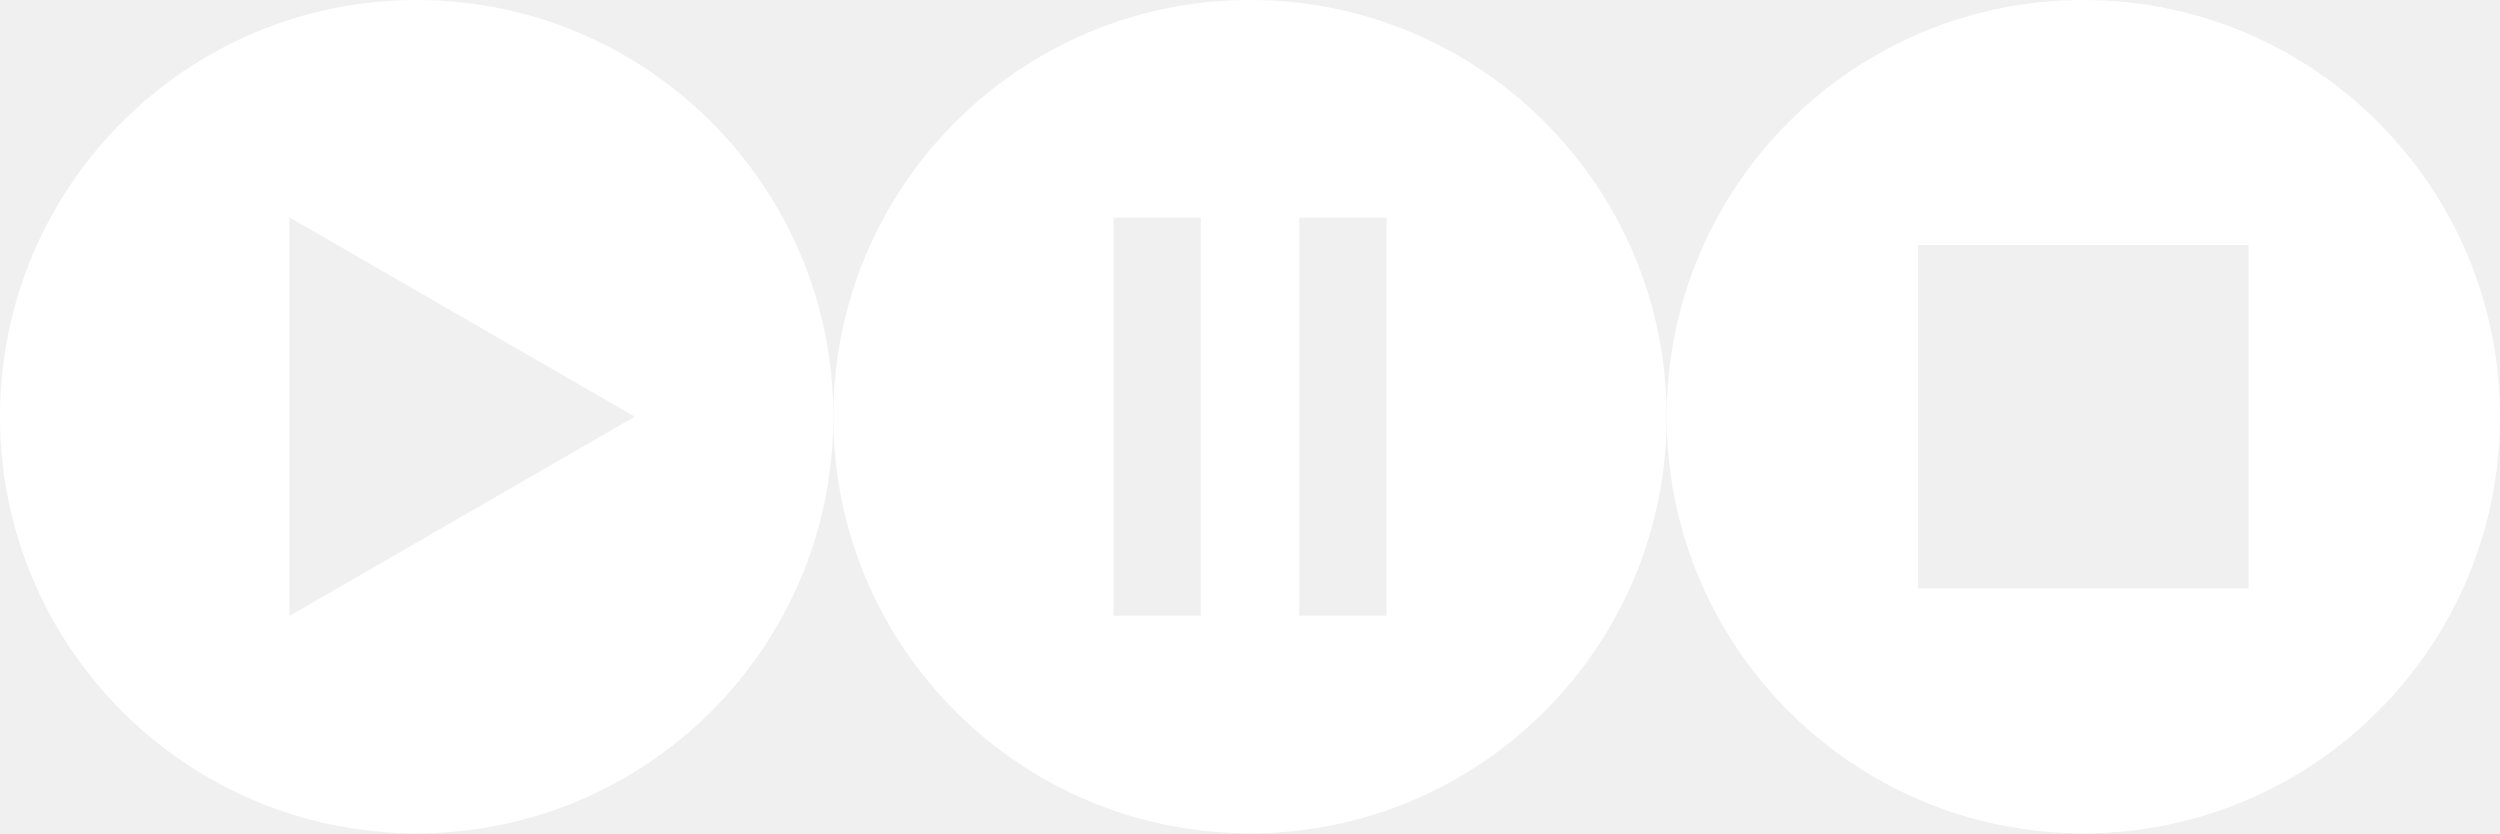
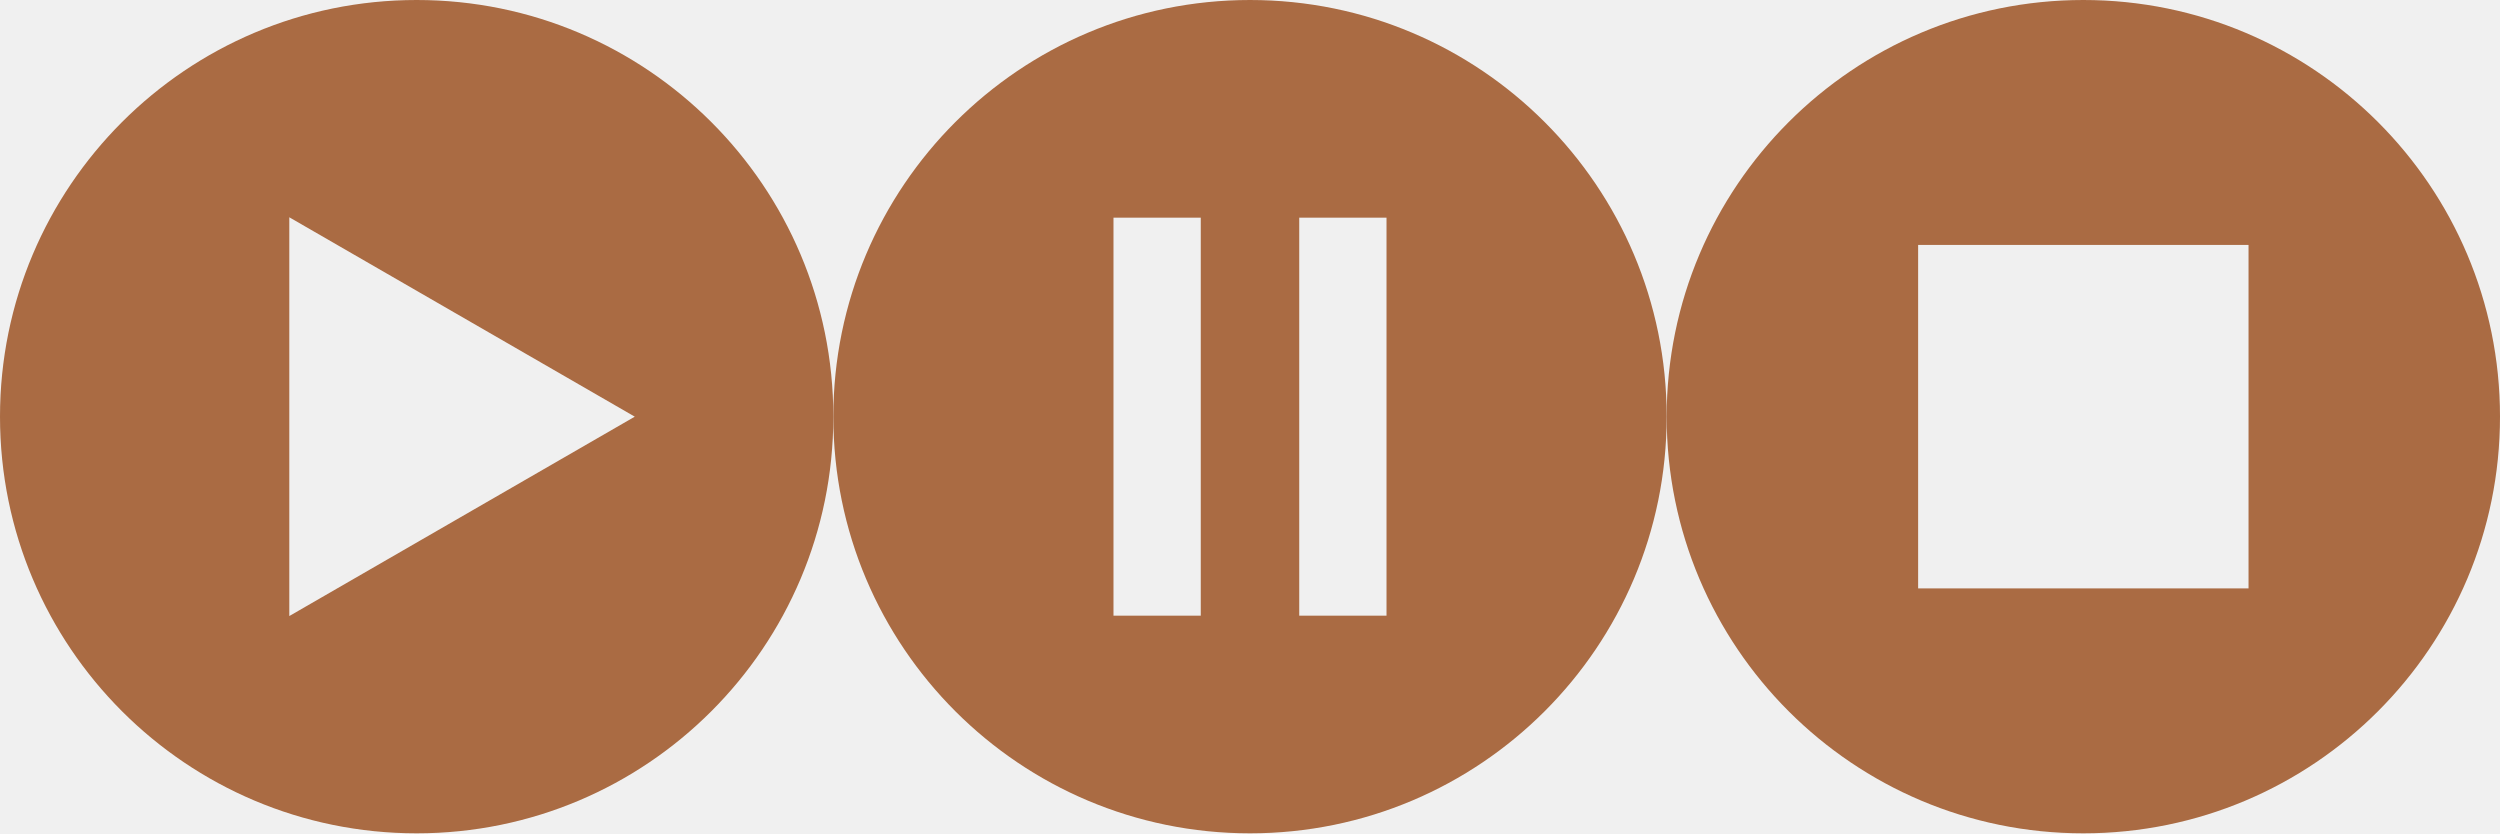
<svg xmlns="http://www.w3.org/2000/svg" width="384" height="128" id="svg2" version="1.1">
  <defs id="defs4" />
  <g id="layer1" transform="translate(0,-924.3622)">
-     <path style="fill:#ffffff;fill-opacity:1;fill-rule:evenodd;stroke:none" d="M 64,0 C 28.654,0 0,28.654 0,64 0,99.346 28.654,128 64,128 99.346,128 128,99.346 128,64 128,28.654 99.346,0 64,0 z M 44.438,33.375 97.5,64 44.438,94.625 l 0,-61.25 z" transform="translate(0,924.3622)" id="path2985" />
-     <path style="fill:#ffffff;fill-opacity:1;fill-rule:evenodd;stroke:none" d="M 192 0 C 156.654 0 128 28.654 128 64 C 128 99.346 156.654 128 192 128 C 227.346 128 256 99.346 256 64 C 256 28.654 227.346 0 192 0 z M 171.031 33.438 L 184.438 33.438 L 184.438 94.562 L 171.031 94.562 L 171.031 33.438 z M 199.562 33.438 L 212.969 33.438 L 212.969 94.562 L 199.562 94.562 L 199.562 33.438 z " transform="translate(0,924.3622)" id="path3779" />
-     <path style="fill:#ffffff;fill-opacity:1;fill-rule:evenodd;stroke:none" d="M 320 0 C 284.654 0 256 28.654 256 64 C 256 99.346 284.654 128 320 128 C 355.346 128 384 99.346 384 64 C 384 28.654 355.346 0 320 0 z M 294.625 37.625 L 345.375 37.625 L 345.375 90.375 L 294.625 90.375 L 294.625 37.625 z " transform="translate(0,924.3622)" id="path3781" />
+     <path style="fill:#aa6b43;fill-opacity:1;fill-rule:evenodd;stroke:none" d="M 64,0 C 28.654,0 0,28.654 0,64 0,99.346 28.654,128 64,128 99.346,128 128,99.346 128,64 128,28.654 99.346,0 64,0 z M 44.438,33.375 97.5,64 44.438,94.625 l 0,-61.25 z" transform="translate(0,924.3622)" id="path2985" />
+     <path style="fill:#aa6b43;fill-opacity:1;fill-rule:evenodd;stroke:none" d="M 192 0 C 156.654 0 128 28.654 128 64 C 128 99.346 156.654 128 192 128 C 227.346 128 256 99.346 256 64 C 256 28.654 227.346 0 192 0 z M 171.031 33.438 L 184.438 33.438 L 184.438 94.562 L 171.031 94.562 L 171.031 33.438 z M 199.562 33.438 L 212.969 33.438 L 212.969 94.562 L 199.562 94.562 L 199.562 33.438 z " transform="translate(0,924.3622)" id="path3779" />
+     <path style="fill:#aa6b43;fill-opacity:1;fill-rule:evenodd;stroke:none" d="M 320 0 C 284.654 0 256 28.654 256 64 C 256 99.346 284.654 128 320 128 C 355.346 128 384 99.346 384 64 C 384 28.654 355.346 0 320 0 z M 294.625 37.625 L 345.375 37.625 L 345.375 90.375 L 294.625 90.375 L 294.625 37.625 z " transform="translate(0,924.3622)" id="path3781" />
  </g>
</svg>
